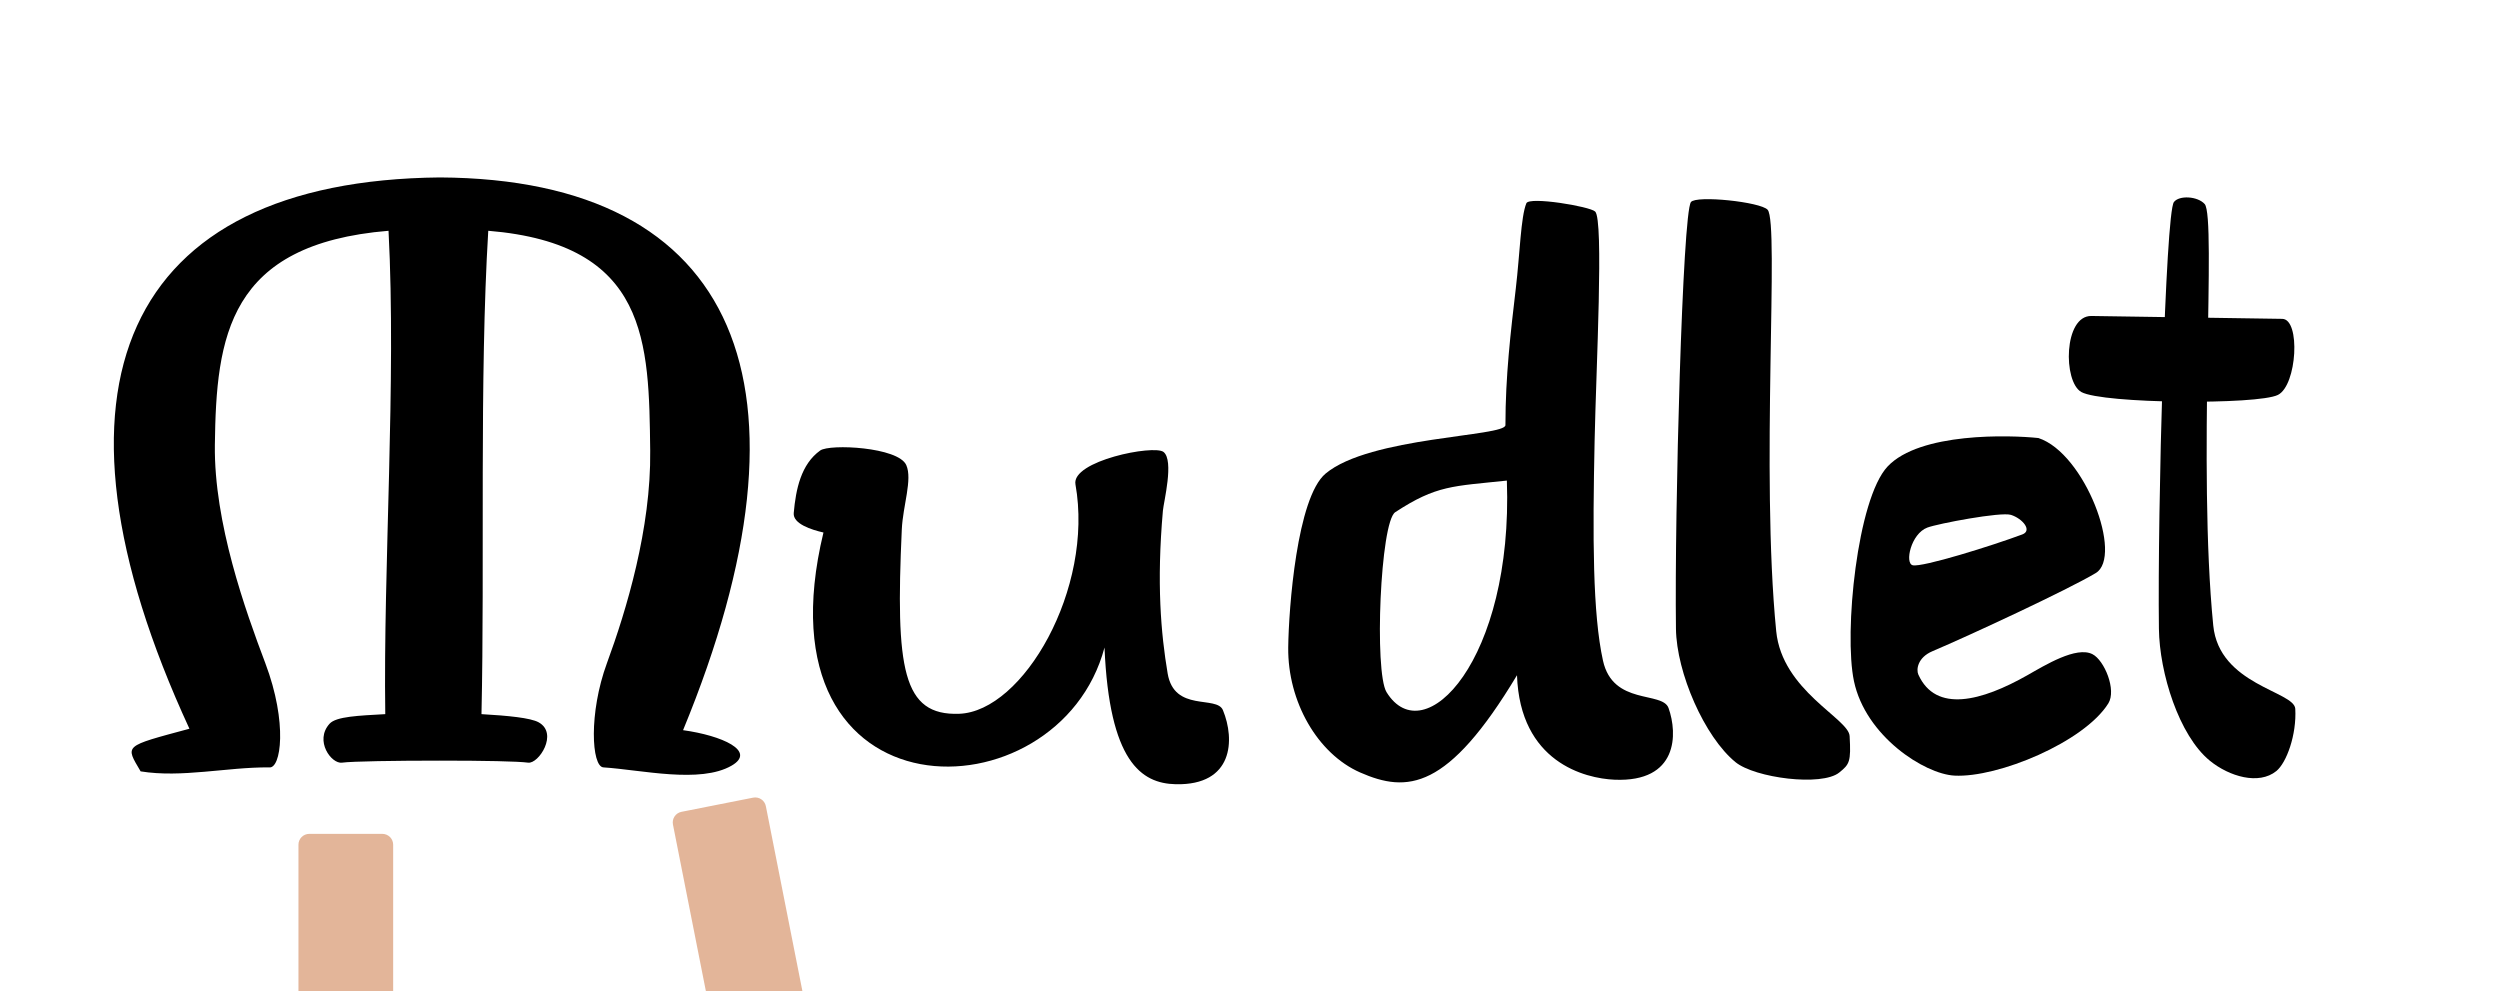
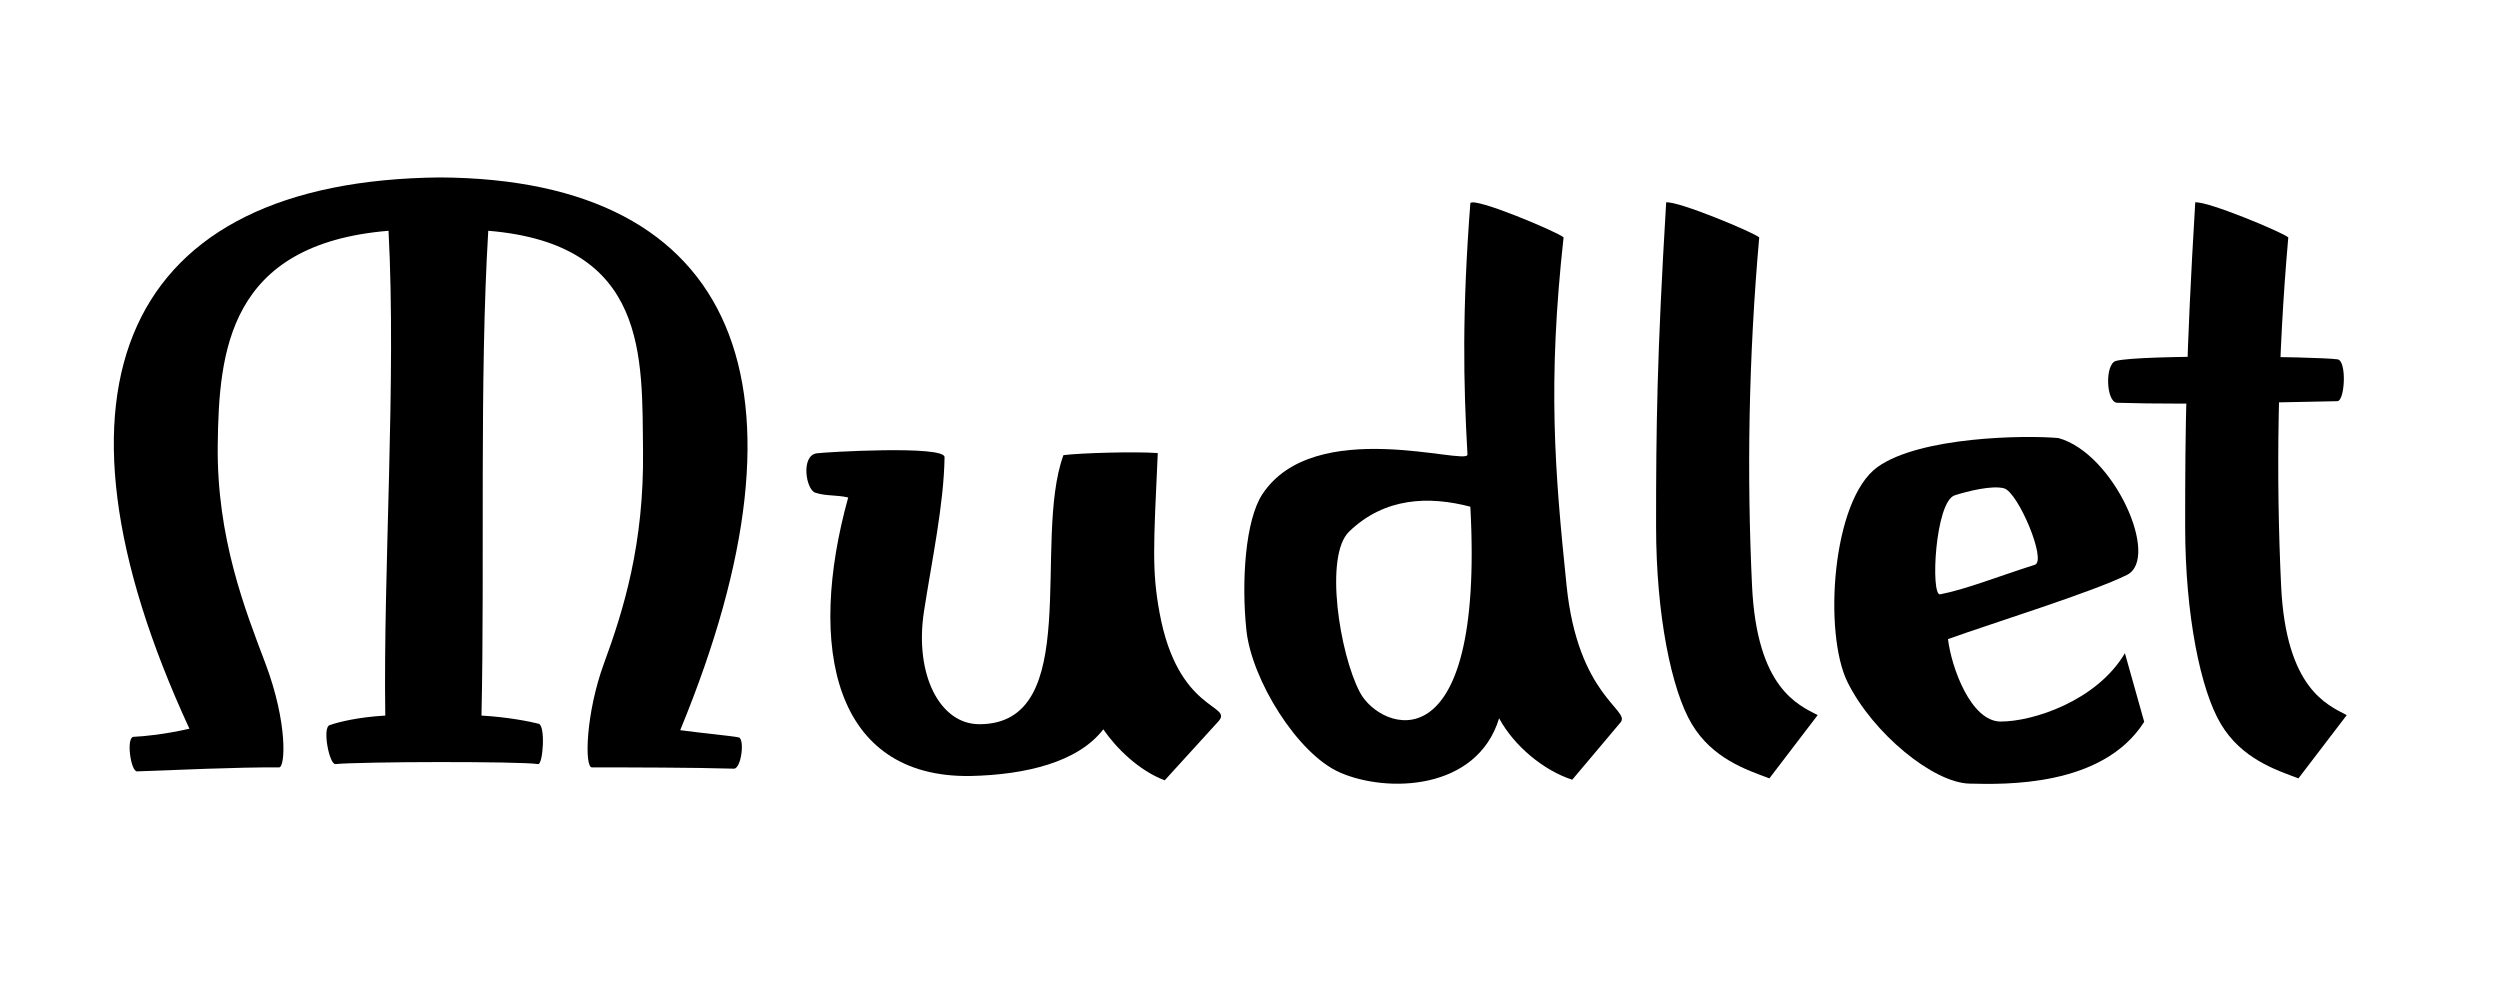
<svg xmlns="http://www.w3.org/2000/svg" width="308" height="122" id="svg5517" version="1.0">
  <defs id="defs5519">
    <clipPath clipPathUnits="userSpaceOnUse" id="clipPath5599">
      <rect style="opacity:0.322;fill:#c41212;fill-opacity:1;stroke:none;stroke-width:1;stroke-linecap:square;stroke-linejoin:miter;stroke-miterlimit:4;stroke-dasharray:none;stroke-opacity:0.662" id="rect5601" width="351.429" height="122.857" x="18.571" y="483.791" />
    </clipPath>
  </defs>
  <g id="layer1" transform="translate(5,-117.3622)">
-     <path style="fill:#000000;fill-opacity:1;fill-rule:evenodd;stroke:none;stroke-width:1px;stroke-linecap:butt;stroke-linejoin:miter;stroke-opacity:1" d="M 49.188,139.222 C 10.363,139.604 -1.17,164.917 18.337,207.142 C 10.16,209.352 10.418,209.136 12.325,212.395 C 17.405,213.218 22.91,211.867 28.153,211.904 C 29.613,212.128 30.473,206.441 27.685,199.06 C 25.235,192.578 21.355,181.769 21.471,172.182 C 21.633,158.825 23.104,147.426 42.867,145.794 C 43.838,164.28 42.208,187.152 42.465,205.344 C 39.208,205.531 36.416,205.623 35.6,206.529 C 33.71,208.628 35.836,211.5 37.132,211.322 C 38.34,211.156 43.729,211.072 49.188,211.072 C 54.646,211.072 58.854,211.156 60.062,211.322 C 61.358,211.5 63.829,207.726 61.361,206.352 C 60.368,205.8 57.576,205.531 54.319,205.344 C 54.726,186.964 54.051,164 55.154,145.794 C 74.918,147.426 74.943,159.532 75.105,172.889 C 75.221,182.476 72.166,192.556 69.775,199.06 C 67.517,205.204 67.875,211.809 69.338,211.904 C 74.042,212.209 81.256,213.931 85.135,211.688 C 88.237,209.894 83.937,207.981 79.154,207.319 C 96.611,165.001 86.056,139.425 49.188,139.222 z" id="path5605" />
-     <path style="fill:#000000;fill-opacity:1;fill-rule:evenodd;stroke:none;stroke-width:1px;stroke-linecap:butt;stroke-linejoin:miter;stroke-opacity:1" d="M 96.046,172.865 C 93.691,174.558 93.049,177.613 92.788,180.568 C 92.67,181.903 94.995,182.636 96.45,182.967 C 87.774,218.943 125.446,218.362 131.075,197.137 C 131.67,211.162 135.582,213.884 139.847,213.979 C 146.964,214.141 147.161,208.483 145.666,204.854 C 144.9,202.997 139.667,205.141 138.855,200.333 C 138.022,195.403 137.486,189.197 138.269,180.285 C 138.364,179.201 139.669,174.096 138.348,173.045 C 137.183,172.117 126.978,174.138 127.496,177.037 C 129.793,189.9 121.045,205.031 113.157,205.301 C 106.198,205.54 105.314,199.82 106.102,182.582 C 106.235,179.664 107.437,176.42 106.652,174.658 C 105.662,172.437 97.218,172.023 96.046,172.865 z" id="path6136" />
-     <path style="fill:#000000;fill-opacity:1;fill-rule:evenodd;stroke:none;stroke-width:1px;stroke-linecap:butt;stroke-linejoin:miter;stroke-opacity:1" d="M 191.523,143.423 C 190.868,142.795 183.403,141.549 183.049,142.403 C 182.362,144.061 182.258,148.544 181.749,152.883 C 181.116,158.275 180.47,163.674 180.47,169.738 C 180.47,171.159 163.742,171.15 158.313,175.707 C 154.778,178.674 153.765,192.333 153.709,197.125 C 153.631,203.804 157.324,210.224 162.564,212.528 C 168.368,215.079 173.374,214.747 181.894,200.549 C 182.259,211.263 190.264,213.267 193.908,213.422 C 201.744,213.756 201.701,207.779 200.565,204.594 C 199.814,202.485 193.71,204.308 192.487,198.751 C 191.215,192.973 191.205,183.61 191.457,171.633 C 191.647,162.619 192.598,144.454 191.523,143.423 z M 180.646,176.57 C 181.434,198.652 170.439,210.131 165.821,202.635 C 164.297,200.161 165.046,181.674 166.894,180.464 C 172.007,177.118 173.988,177.28 180.646,176.57 z" id="path6138" />
-     <path style="fill:#000000;fill-opacity:1;fill-rule:evenodd;stroke:none;stroke-width:1px;stroke-linecap:butt;stroke-linejoin:miter;stroke-opacity:1" d="M 203.324,142.257 C 202.29,143.637 201.294,180.255 201.478,194.823 C 201.544,200.254 205.004,208.153 208.814,211.26 C 211.203,213.209 219.443,214.282 221.599,212.535 C 222.863,211.511 223.053,211.227 222.874,208.043 C 222.753,205.871 214.555,202.467 213.829,195.125 C 211.888,175.496 214.238,144.838 212.772,143.205 C 211.9,142.233 203.967,141.399 203.324,142.257 z" id="path6143" />
-     <path style="fill:#000000;fill-opacity:1;fill-rule:evenodd;stroke:none;stroke-width:1px;stroke-linecap:butt;stroke-linejoin:miter;stroke-opacity:1" d="M 246.132,171.328 C 242.623,170.955 231.509,170.605 227.543,174.844 C 223.81,178.833 222.151,195.319 223.407,201.276 C 224.834,208.044 232.078,212.722 235.794,212.918 C 241.139,213.2 251.759,208.794 254.742,204.027 C 255.781,202.365 254.254,198.702 252.793,197.958 C 250.803,196.943 246.963,199.308 244.777,200.548 C 239.134,203.749 233.489,205.24 231.34,200.469 C 231.062,199.85 231.249,198.368 233.073,197.594 C 237.674,195.643 249.772,190.012 253.191,187.966 C 256.609,185.921 251.873,173.206 246.132,171.328 z M 242.754,180.796 C 244.187,181.256 245.413,182.732 244.147,183.205 C 240.457,184.583 231.824,187.282 230.647,187.002 C 229.643,186.763 230.419,183.12 232.448,182.36 C 233.77,181.865 241.519,180.4 242.754,180.796 z" id="path6145" />
-     <path style="fill:#000000;fill-opacity:1;fill-rule:evenodd;stroke:none;stroke-width:1px;stroke-linecap:butt;stroke-linejoin:miter;stroke-opacity:1" d="M 252.661,156.291 C 249.237,156.24 249.155,164.397 251.423,165.661 C 254.019,167.107 273.155,167.261 275.642,166.014 C 278.002,164.83 278.45,156.679 276.172,156.645 L 252.661,156.291 z" id="path6152" />
-     <path style="fill:#000000;fill-opacity:1;fill-rule:evenodd;stroke:none;stroke-width:1px;stroke-linecap:butt;stroke-linejoin:miter;stroke-opacity:1" d="M 262.824,142.257 C 261.79,143.637 260.794,180.255 260.978,194.823 C 261.044,200.254 263.444,207.976 267.253,211.083 C 269.643,213.032 273.286,214.105 275.442,212.358 C 276.706,211.334 277.957,207.868 277.778,204.684 C 277.656,202.513 268.398,201.759 267.672,194.418 C 265.731,174.789 268.081,144.131 266.615,142.498 C 265.743,141.526 263.467,141.399 262.824,142.257 z" id="path2400" />
+     <path style="fill:#000000;fill-opacity:1;fill-rule:evenodd;stroke:none;stroke-width:1px;stroke-linecap:butt;stroke-linejoin:miter;stroke-opacity:1" d="M 49.188,139.222 C 10.363,139.604 -1.17,164.917 18.337,207.142 C 15.108,207.869 12.747,208.075 11.461,208.138 C 10.506,208.185 11.106,212.422 11.883,212.395 C 16.733,212.226 24.147,211.872 29.391,211.904 C 30.145,211.909 30.473,206.441 27.685,199.06 C 25.235,192.578 21.686,183.654 21.825,172.182 C 21.964,160.71 23.104,147.426 42.867,145.794 C 43.838,164.28 42.208,187.329 42.465,205.521 C 39.208,205.708 36.747,206.291 35.6,206.706 C 34.683,207.037 35.571,211.588 36.337,211.499 C 37.548,211.357 43.729,211.248 49.188,211.249 C 54.646,211.248 60.094,211.315 61.3,211.499 C 61.889,211.588 62.238,206.754 61.361,206.529 C 60.26,206.247 57.576,205.708 54.319,205.521 C 54.726,187.14 54.051,164 55.154,145.794 C 74.918,147.426 74.082,161.417 74.221,172.889 C 74.36,184.361 71.813,192.556 69.422,199.06 C 67.163,205.204 66.986,211.904 67.923,211.904 C 72.637,211.904 80.677,211.92 85.406,212.063 C 86.332,212.091 86.783,208.364 85.998,208.204 C 85.093,208.019 81.192,207.65 78.801,207.319 C 96.257,165.001 86.056,139.425 49.188,139.222 z" id="path5605" />
+     <path style="fill:#000000;fill-opacity:1;fill-rule:evenodd;stroke:none;stroke-width:1px;stroke-linecap:butt;stroke-linejoin:miter;stroke-opacity:1" d="M 126.013,173.438 C 122.146,184.084 128.554,206.578 115.656,206.585 C 110.751,206.585 107.649,200.41 108.832,192.7 C 109.779,186.531 111.287,179.525 111.369,173.682 C 111.389,172.198 96.6,173.058 95.592,173.215 C 93.656,173.515 94.271,177.671 95.445,178.062 C 96.756,178.5 98.043,178.311 99.498,178.652 C 94.384,197.092 97.713,213.193 114.531,212.966 C 121.411,212.819 127.833,211.246 130.927,207.214 C 132.479,209.481 135.26,212.274 138.491,213.499 L 145.094,206.249 C 147.044,204.108 140.112,205.207 137.854,192.836 C 136.914,187.688 137.105,184.728 137.637,173.181 C 134.967,172.974 128.089,173.164 126.013,173.438 z" id="path6136" />
+     <path style="fill:#000000;fill-opacity:1;fill-rule:evenodd;stroke:none;stroke-width:1px;stroke-linecap:butt;stroke-linejoin:miter;stroke-opacity:1" d="M 187.633,146.605 C 186.978,145.977 176.501,141.549 176.146,142.403 C 175.129,155.722 175.284,164.42 175.793,173.364 C 175.793,174.785 156.906,168.505 150.51,178.272 C 148.442,181.43 147.917,188.914 148.557,195.004 C 149.196,201.077 154.824,210.224 160.064,212.528 C 165.868,215.079 176.957,214.789 179.692,205.853 C 181.503,209.233 185.174,212.294 188.701,213.422 L 194.651,206.362 C 195.935,204.838 189.417,203.181 188.008,189.559 C 186.53,175.262 185.662,164.534 187.633,146.605 z M 176.146,179.787 C 177.914,212.288 165.046,207.411 162.541,202.66 C 160.036,197.909 158.126,185.831 161.212,182.854 C 165.609,178.61 171.079,178.462 176.146,179.787 z" id="path6138" />
+     <path style="fill:#000000;fill-opacity:1;fill-rule:evenodd;stroke:none;stroke-width:1px;stroke-linecap:butt;stroke-linejoin:miter;stroke-opacity:1" d="M 248.6,171.33 C 244.395,170.952 231.525,171.168 226.324,174.89 C 220.678,178.93 219.627,195.374 222.618,201.407 C 225.75,207.725 233.182,213.799 237.638,213.904 C 241.923,214.005 254.058,214.356 259.166,206.29 L 256.789,197.836 C 253.321,203.72 245.427,206.271 241.479,206.256 C 237.813,206.241 235.407,199.594 234.994,196.097 C 240.506,194.121 252.961,190.252 257.058,188.18 C 261.155,186.109 255.479,173.231 248.6,171.33 z M 241.9,177.524 C 243.617,177.989 247.208,186.466 245.691,186.945 C 241.269,188.342 237.169,189.983 234.025,190.583 C 232.821,190.813 233.399,179.151 235.831,178.381 C 237.415,177.88 240.421,177.122 241.9,177.524 z" id="path6145" />
+     <path style="fill:#000000;fill-opacity:1;fill-rule:evenodd;stroke:none;stroke-width:1px;stroke-linecap:butt;stroke-linejoin:miter;stroke-opacity:1" d="M 255.83,166.983 C 254.469,166.94 254.289,162.2 255.685,161.826 C 258.614,161.041 280.124,161.258 282.985,161.632 C 284.145,161.783 283.9,166.775 282.958,166.788 C 278.357,166.853 265.253,167.279 255.83,166.983 z" id="path6152" />
    <path style="fill:#000000;fill-opacity:1;fill-rule:evenodd;stroke:none;stroke-width:1px;stroke-linecap:butt;stroke-linejoin:miter;stroke-opacity:1" d="M 57.188,19.222 C 18.363,19.604 8.774,39.083 28.281,81.309 C 20.104,83.518 19.656,90.197 21.562,93.456 C 21.898,94.03 23.889,92.813 26.074,92.56 C 29.463,92.169 33.91,91.981 34.562,92.081 C 36.022,92.305 36.882,86.618 34.094,79.237 C 31.644,72.755 24.759,62.653 24.875,53.066 C 25.037,39.708 32.518,32.729 52.281,31.097 C 54.928,49.304 55.404,60.953 54.531,79.334 C 51.273,79.521 48.924,79.701 47.312,82.021 C 45.701,84.341 45.516,91.5 46.812,91.322 C 48.02,91.156 51.729,91.072 57.188,91.072 C 62.646,91.072 66.854,91.156 68.062,91.322 C 69.358,91.5 68.674,84.341 67.062,82.021 C 65.451,79.701 63.102,79.521 59.844,79.334 C 58.971,60.953 59.447,49.304 62.094,31.097 C 81.857,32.729 89.307,39.708 89.469,53.066 C 89.585,62.653 82.641,72.733 80.25,79.237 C 77.992,85.381 78.353,92.305 79.812,92.081 C 80.465,91.981 84.235,92.143 87.594,92.737 C 91.017,93.343 92.414,94.011 92.781,93.456 C 94.938,90.197 97.771,83.385 86.094,80.425 C 105.778,38.553 94.067,19.428 57.188,19.222 z" id="path3194" />
    <path style="fill:#000000;fill-opacity:1;fill-rule:evenodd;stroke:none;stroke-width:1px;stroke-linecap:butt;stroke-linejoin:miter;stroke-opacity:1" d="M 104.046,52.865 C 101.691,54.558 101.049,57.613 100.788,60.568 C 100.67,61.903 102.995,62.636 104.45,62.967 C 95.774,98.943 124.626,102.635 134.126,77.49 C 134.721,91.515 137.572,93.177 141.837,93.272 C 148.954,93.434 149.15,87.776 147.655,84.147 C 146.89,82.29 141.656,84.434 140.844,79.626 C 140.012,74.696 139.475,68.49 140.259,59.577 C 140.354,58.494 141.659,53.389 140.338,52.337 C 139.173,51.41 132.823,54.144 133.374,57.037 C 137.573,79.08 100.607,97.392 108.975,61.875 C 109.443,59.889 111.548,56.597 110.763,54.835 C 109.773,52.614 105.218,52.023 104.046,52.865 z" id="path3196" />
    <path style="fill:#000000;fill-opacity:1;fill-rule:evenodd;stroke:none;stroke-width:1px;stroke-linecap:butt;stroke-linejoin:miter;stroke-opacity:1" d="M 186.773,22.423 C 186.118,21.795 183.403,21.549 183.049,22.403 C 182.362,24.061 182.258,28.544 181.749,32.883 C 181.116,38.275 180.47,43.674 180.47,49.738 C 180.47,51.159 163.742,51.15 158.313,55.706 C 154.778,58.674 153.765,72.333 153.709,77.125 C 153.631,83.804 157.324,90.224 162.564,92.528 C 168.368,95.079 173.374,94.747 181.894,80.549 C 182.259,91.263 185.514,92.267 189.158,92.422 C 196.994,92.756 196.951,86.779 195.815,83.594 C 195.064,81.485 188.96,83.308 187.737,77.751 C 186.465,71.973 186.455,62.61 186.707,50.633 C 186.897,41.619 187.848,23.454 186.773,22.423 z M 179.896,61.57 C 180.684,83.652 164.189,85.631 159.571,78.135 C 158.047,75.661 158.296,67.674 160.144,66.464 C 165.257,63.118 173.238,62.28 179.896,61.57 z" id="path3198" />
    <path style="fill:#000000;fill-opacity:1;fill-rule:evenodd;stroke:none;stroke-width:1px;stroke-linecap:butt;stroke-linejoin:miter;stroke-opacity:1" d="M 203.324,22.257 C 202.29,23.637 201.294,60.255 201.478,74.823 C 201.544,80.254 203.944,87.446 207.753,90.553 C 210.143,92.502 213.786,93.575 215.942,91.828 C 217.206,90.803 218.457,87.338 218.278,84.153 C 218.156,81.982 208.898,81.759 208.172,74.418 C 206.231,54.789 208.581,24.131 207.115,22.498 C 206.243,21.526 203.967,21.399 203.324,22.257 z" id="path3200" />
    <path style="fill:#000000;fill-opacity:1;fill-rule:evenodd;stroke:none;stroke-width:1px;stroke-linecap:butt;stroke-linejoin:miter;stroke-opacity:1" d="M 246.132,51.328 C 242.623,50.955 231.509,50.605 227.543,54.844 C 223.81,58.833 222.151,75.319 223.407,81.276 C 224.834,88.044 232.078,92.722 235.794,92.918 C 241.139,93.2 251.759,88.794 254.742,84.027 C 255.781,82.365 254.254,78.702 252.793,77.958 C 250.803,76.943 246.963,79.308 244.777,80.548 C 239.134,83.749 233.489,85.24 231.34,80.469 C 231.062,79.85 231.249,78.368 233.073,77.594 C 237.674,75.643 249.772,70.012 253.191,67.966 C 256.609,65.921 251.873,53.206 246.132,51.328 z M 242.754,60.796 C 244.187,61.256 245.413,62.732 244.147,63.205 C 240.457,64.583 231.824,67.282 230.647,67.002 C 229.643,66.763 230.419,63.12 232.448,62.36 C 233.77,61.865 241.519,60.4 242.754,60.796 z" id="path3202" />
    <path style="fill:#000000;fill-opacity:1;fill-rule:evenodd;stroke:none;stroke-width:1px;stroke-linecap:butt;stroke-linejoin:miter;stroke-opacity:1" d="M 252.661,36.291 C 249.237,36.24 249.155,44.397 251.423,45.661 C 254.019,47.107 273.155,47.261 275.642,46.014 C 278.002,44.83 278.45,36.679 276.172,36.645 L 252.661,36.291 z" id="path3204" />
    <path style="fill:#000000;fill-opacity:1;fill-rule:evenodd;stroke:none;stroke-width:1px;stroke-linecap:butt;stroke-linejoin:miter;stroke-opacity:1" d="M 262.824,22.257 C 261.79,23.637 260.794,60.255 260.978,74.823 C 261.044,80.254 263.444,87.976 267.253,91.083 C 269.643,93.032 273.286,94.105 275.442,92.358 C 276.706,91.334 277.957,87.868 277.778,84.684 C 277.656,82.513 268.398,81.759 267.672,74.418 C 265.731,54.789 268.081,24.131 266.615,22.498 C 265.743,21.526 263.467,21.399 262.824,22.257 z" id="path3206" />
-     <rect style="opacity:1;fill:#dca27e;fill-opacity:0.787;stroke:none;stroke-width:0.461;stroke-linecap:round;stroke-linejoin:round;stroke-miterlimit:4;stroke-dasharray:none;stroke-opacity:1" id="rect3208" width="11.667" height="26.517" x="31.77" y="220.094" rx="1.334" ry="1.334" />
-     <rect style="opacity:1;fill:#dca27e;fill-opacity:0.787;stroke:none;stroke-width:0.461;stroke-linecap:round;stroke-linejoin:round;stroke-miterlimit:4;stroke-dasharray:none;stroke-opacity:1" id="rect3210" width="11.667" height="26.517" x="33.972" y="228.563" rx="1.334" ry="1.334" transform="matrix(0.981018,-0.1939166,0.1939166,0.981018,0,0)" />
+     <rect style="opacity:1;fill:#dca27e;fill-opacity:0.787;stroke:none;stroke-width:0.461;stroke-linecap:round;stroke-linejoin:round;stroke-miterlimit:4;stroke-dasharray:none;stroke-opacity:1" id="rect3208" width="11.667" height="26.517" x="46.77" y="244.094" rx="1.334" ry="1.334" />
+     <rect style="opacity:1;fill:#dca27e;fill-opacity:0.787;stroke:none;stroke-width:0.461;stroke-linecap:round;stroke-linejoin:round;stroke-miterlimit:4;stroke-dasharray:none;stroke-opacity:1" id="rect3210" width="11.667" height="26.517" x="-13.715" y="258.509" rx="1.334" ry="1.334" transform="matrix(-0.9548889,0.2969634,0.2969634,0.9548889,0,0)" />
+     <path style="fill:#000000;fill-opacity:1;fill-rule:evenodd;stroke:none;stroke-width:1px;stroke-linecap:butt;stroke-linejoin:miter;stroke-opacity:1" d="M 200.267,142.3 C 200.171,142.314 200.289,142.34 200.267,142.393 C 199.142,161.108 199.025,170.037 199.03,182.238 C 199.034,193.156 200.935,202.398 203.434,206.569 C 205.979,210.817 210.14,212.197 212.985,213.258 L 218.936,205.465 C 216.529,204.201 211.448,202.165 210.852,189.55 C 210.209,175.95 210.41,161.587 211.736,146.612 C 211.121,146.023 201.712,142.084 200.267,142.3 z" id="path3182" />
+     <path style="fill:#000000;fill-opacity:1;fill-rule:evenodd;stroke:none;stroke-width:1px;stroke-linecap:butt;stroke-linejoin:miter;stroke-opacity:1" d="M 265.449,142.3 C 265.353,142.314 265.471,142.34 265.449,142.393 C 264.324,161.108 264.206,170.037 264.212,182.238 C 264.216,193.156 266.117,202.398 268.616,206.569 C 271.161,210.817 275.322,212.197 278.167,213.258 L 284.118,205.465 C 281.711,204.201 276.63,202.165 276.034,189.55 C 275.391,175.95 275.592,161.587 276.918,146.612 C 276.303,146.023 266.894,142.084 265.449,142.3 z" id="path3195" />
  </g>
</svg>
